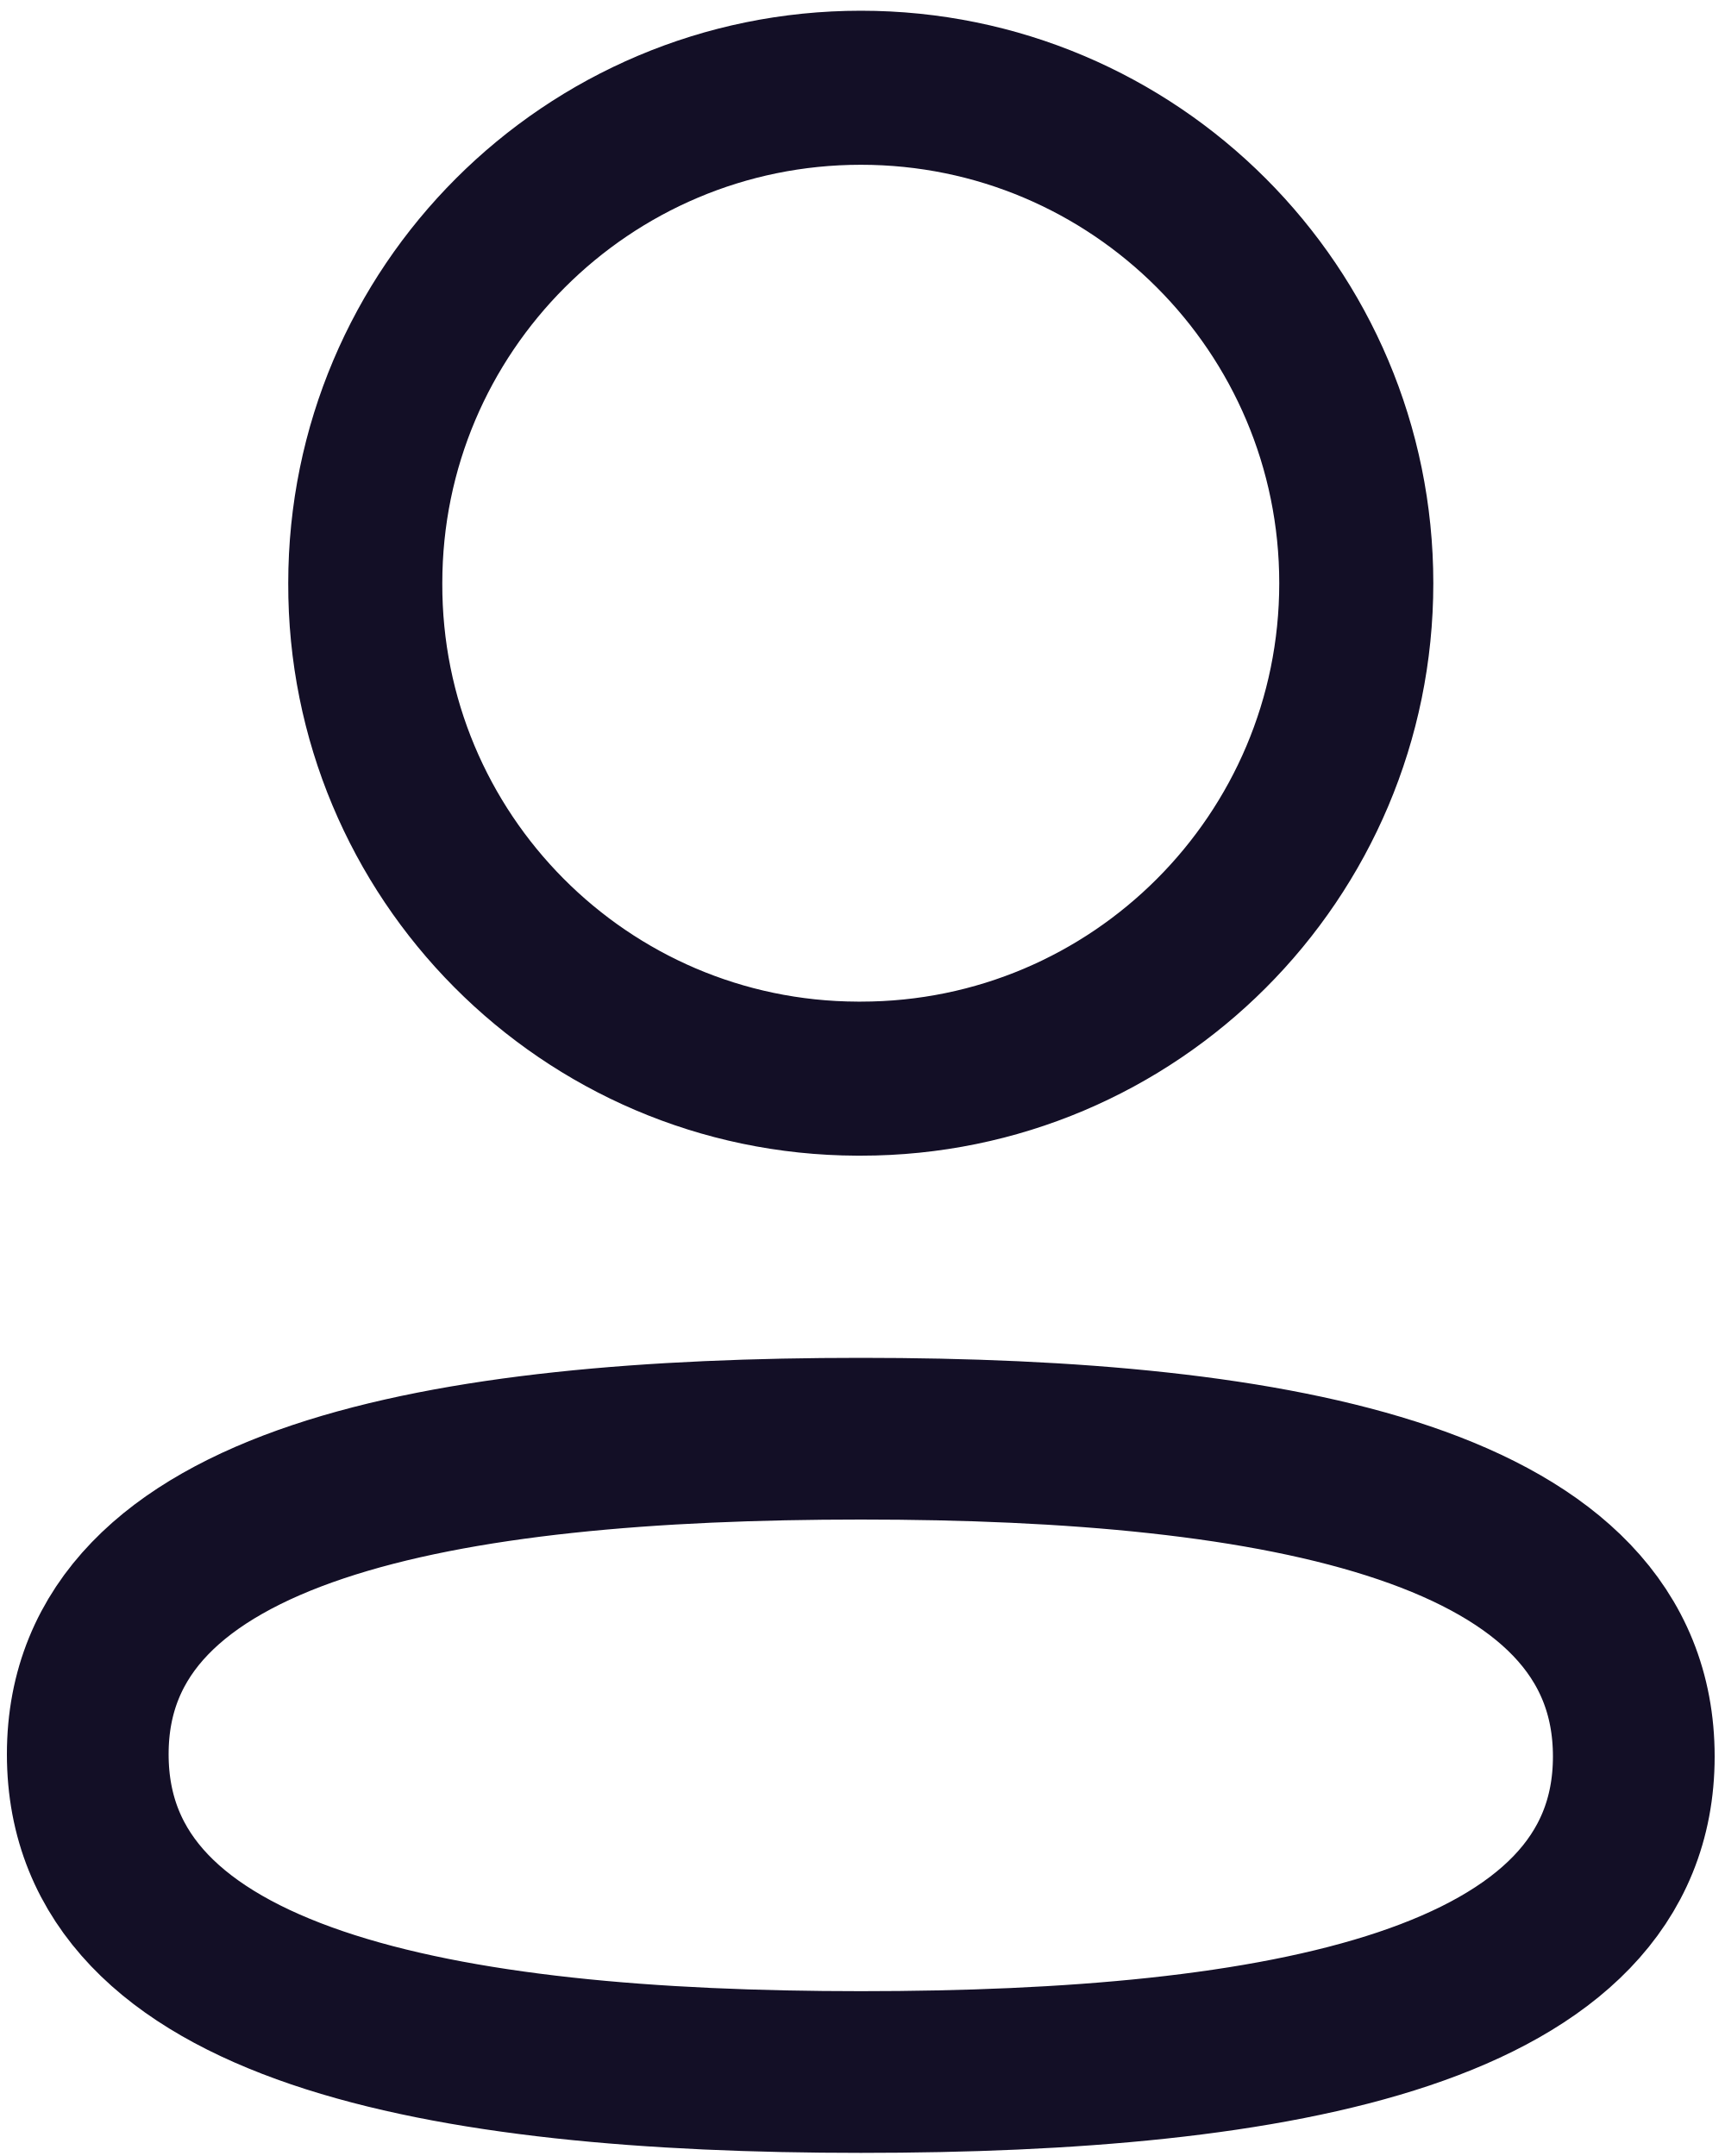
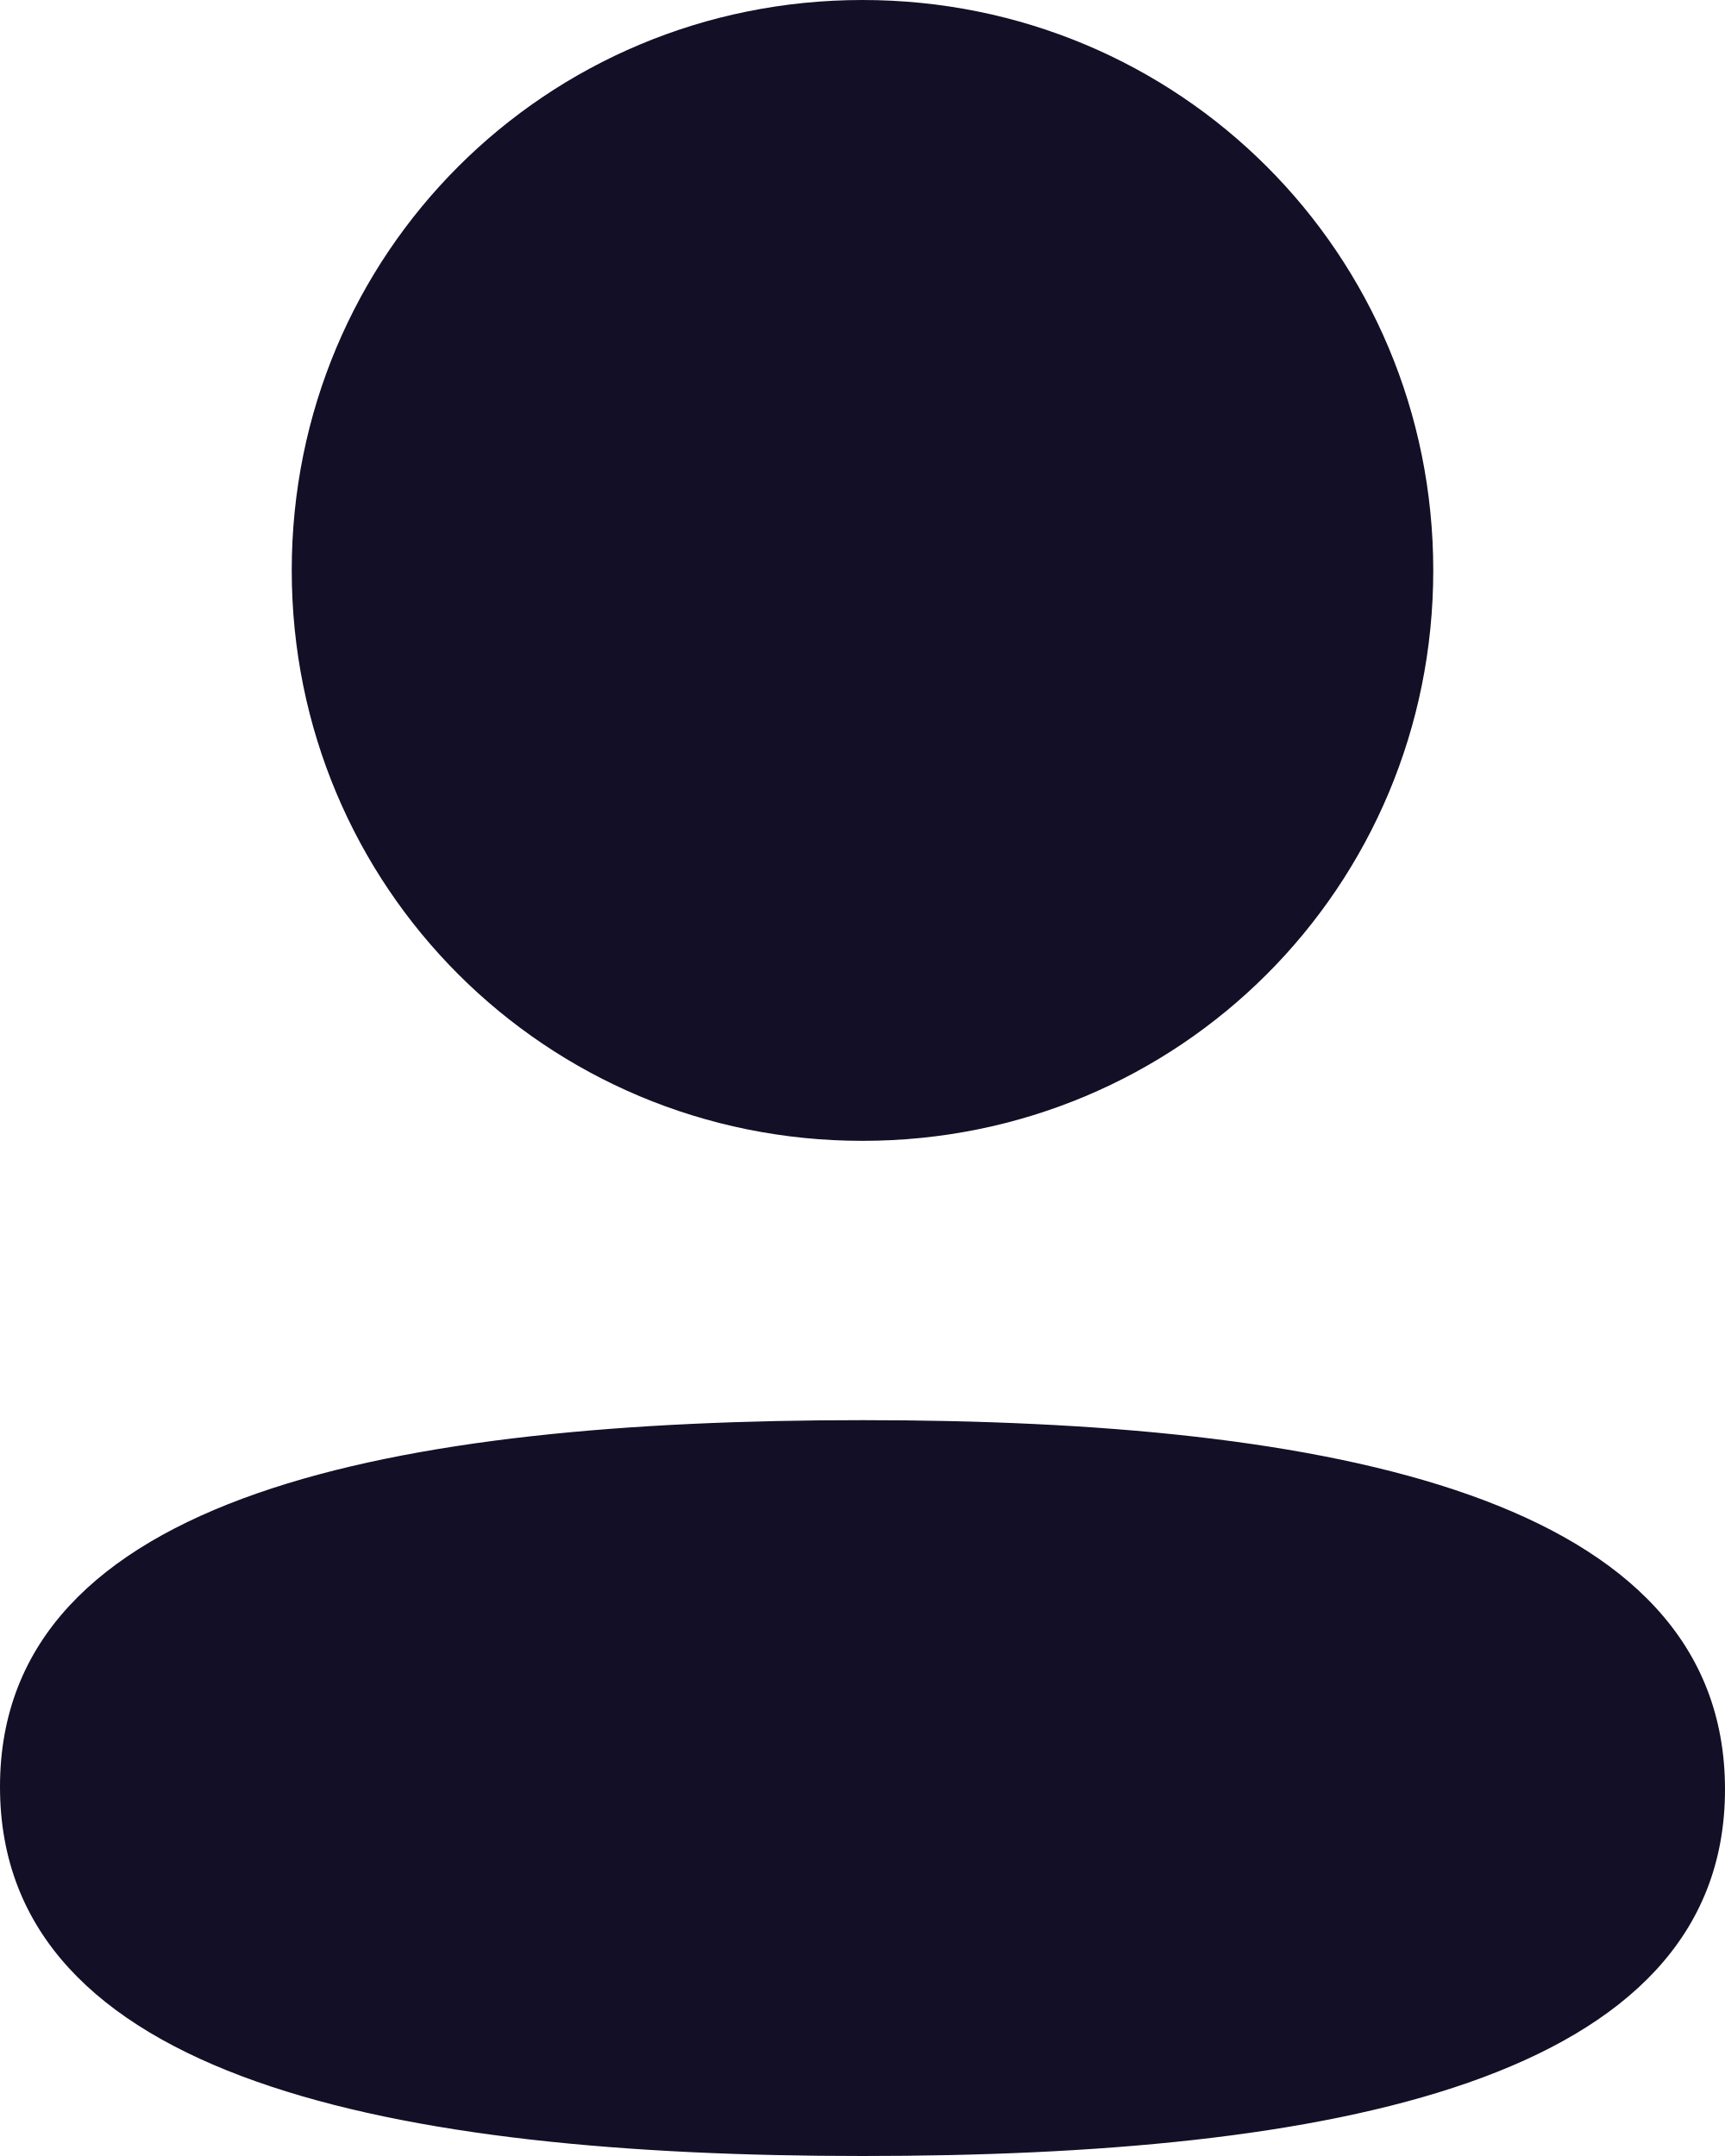
<svg xmlns="http://www.w3.org/2000/svg" width="16" height="20" viewBox="0 0 16 20" fill="none">
-   <path fill-rule="evenodd" clip-rule="evenodd" d="M7.985 13.346C4.117 13.346 0.814 13.931 0.814 16.273C0.814 18.615 4.096 19.221 7.985 19.221C11.852 19.221 15.154 18.635 15.154 16.294C15.154 13.953 11.873 13.346 7.985 13.346Z" stroke="#130F26" stroke-width="1.5" stroke-linecap="round" stroke-linejoin="round" />
-   <path fill-rule="evenodd" clip-rule="evenodd" d="M7.985 10.006C10.523 10.006 12.58 7.948 12.58 5.41C12.58 2.872 10.523 0.814 7.985 0.814C5.447 0.814 3.388 2.872 3.388 5.41C3.38 7.939 5.424 9.997 7.952 10.006H7.985Z" stroke="#130F26" stroke-width="1.429" stroke-linecap="round" stroke-linejoin="round" />
+   <path fill-rule="evenodd" clip-rule="evenodd" d="M13.294 5.291C13.294 8.228 10.939 10.583 8 10.583C5.062 10.583 2.706 8.228 2.706 5.291C2.706 2.354 5.062 0 8 0C10.939 0 13.294 2.354 13.294 5.291ZM8 20C3.662 20 0 19.295 0 16.575C0 13.854 3.685 13.174 8 13.174C12.339 13.174 16 13.879 16 16.599C16 19.32 12.315 20 8 20Z" fill="#130F26" />
</svg>
